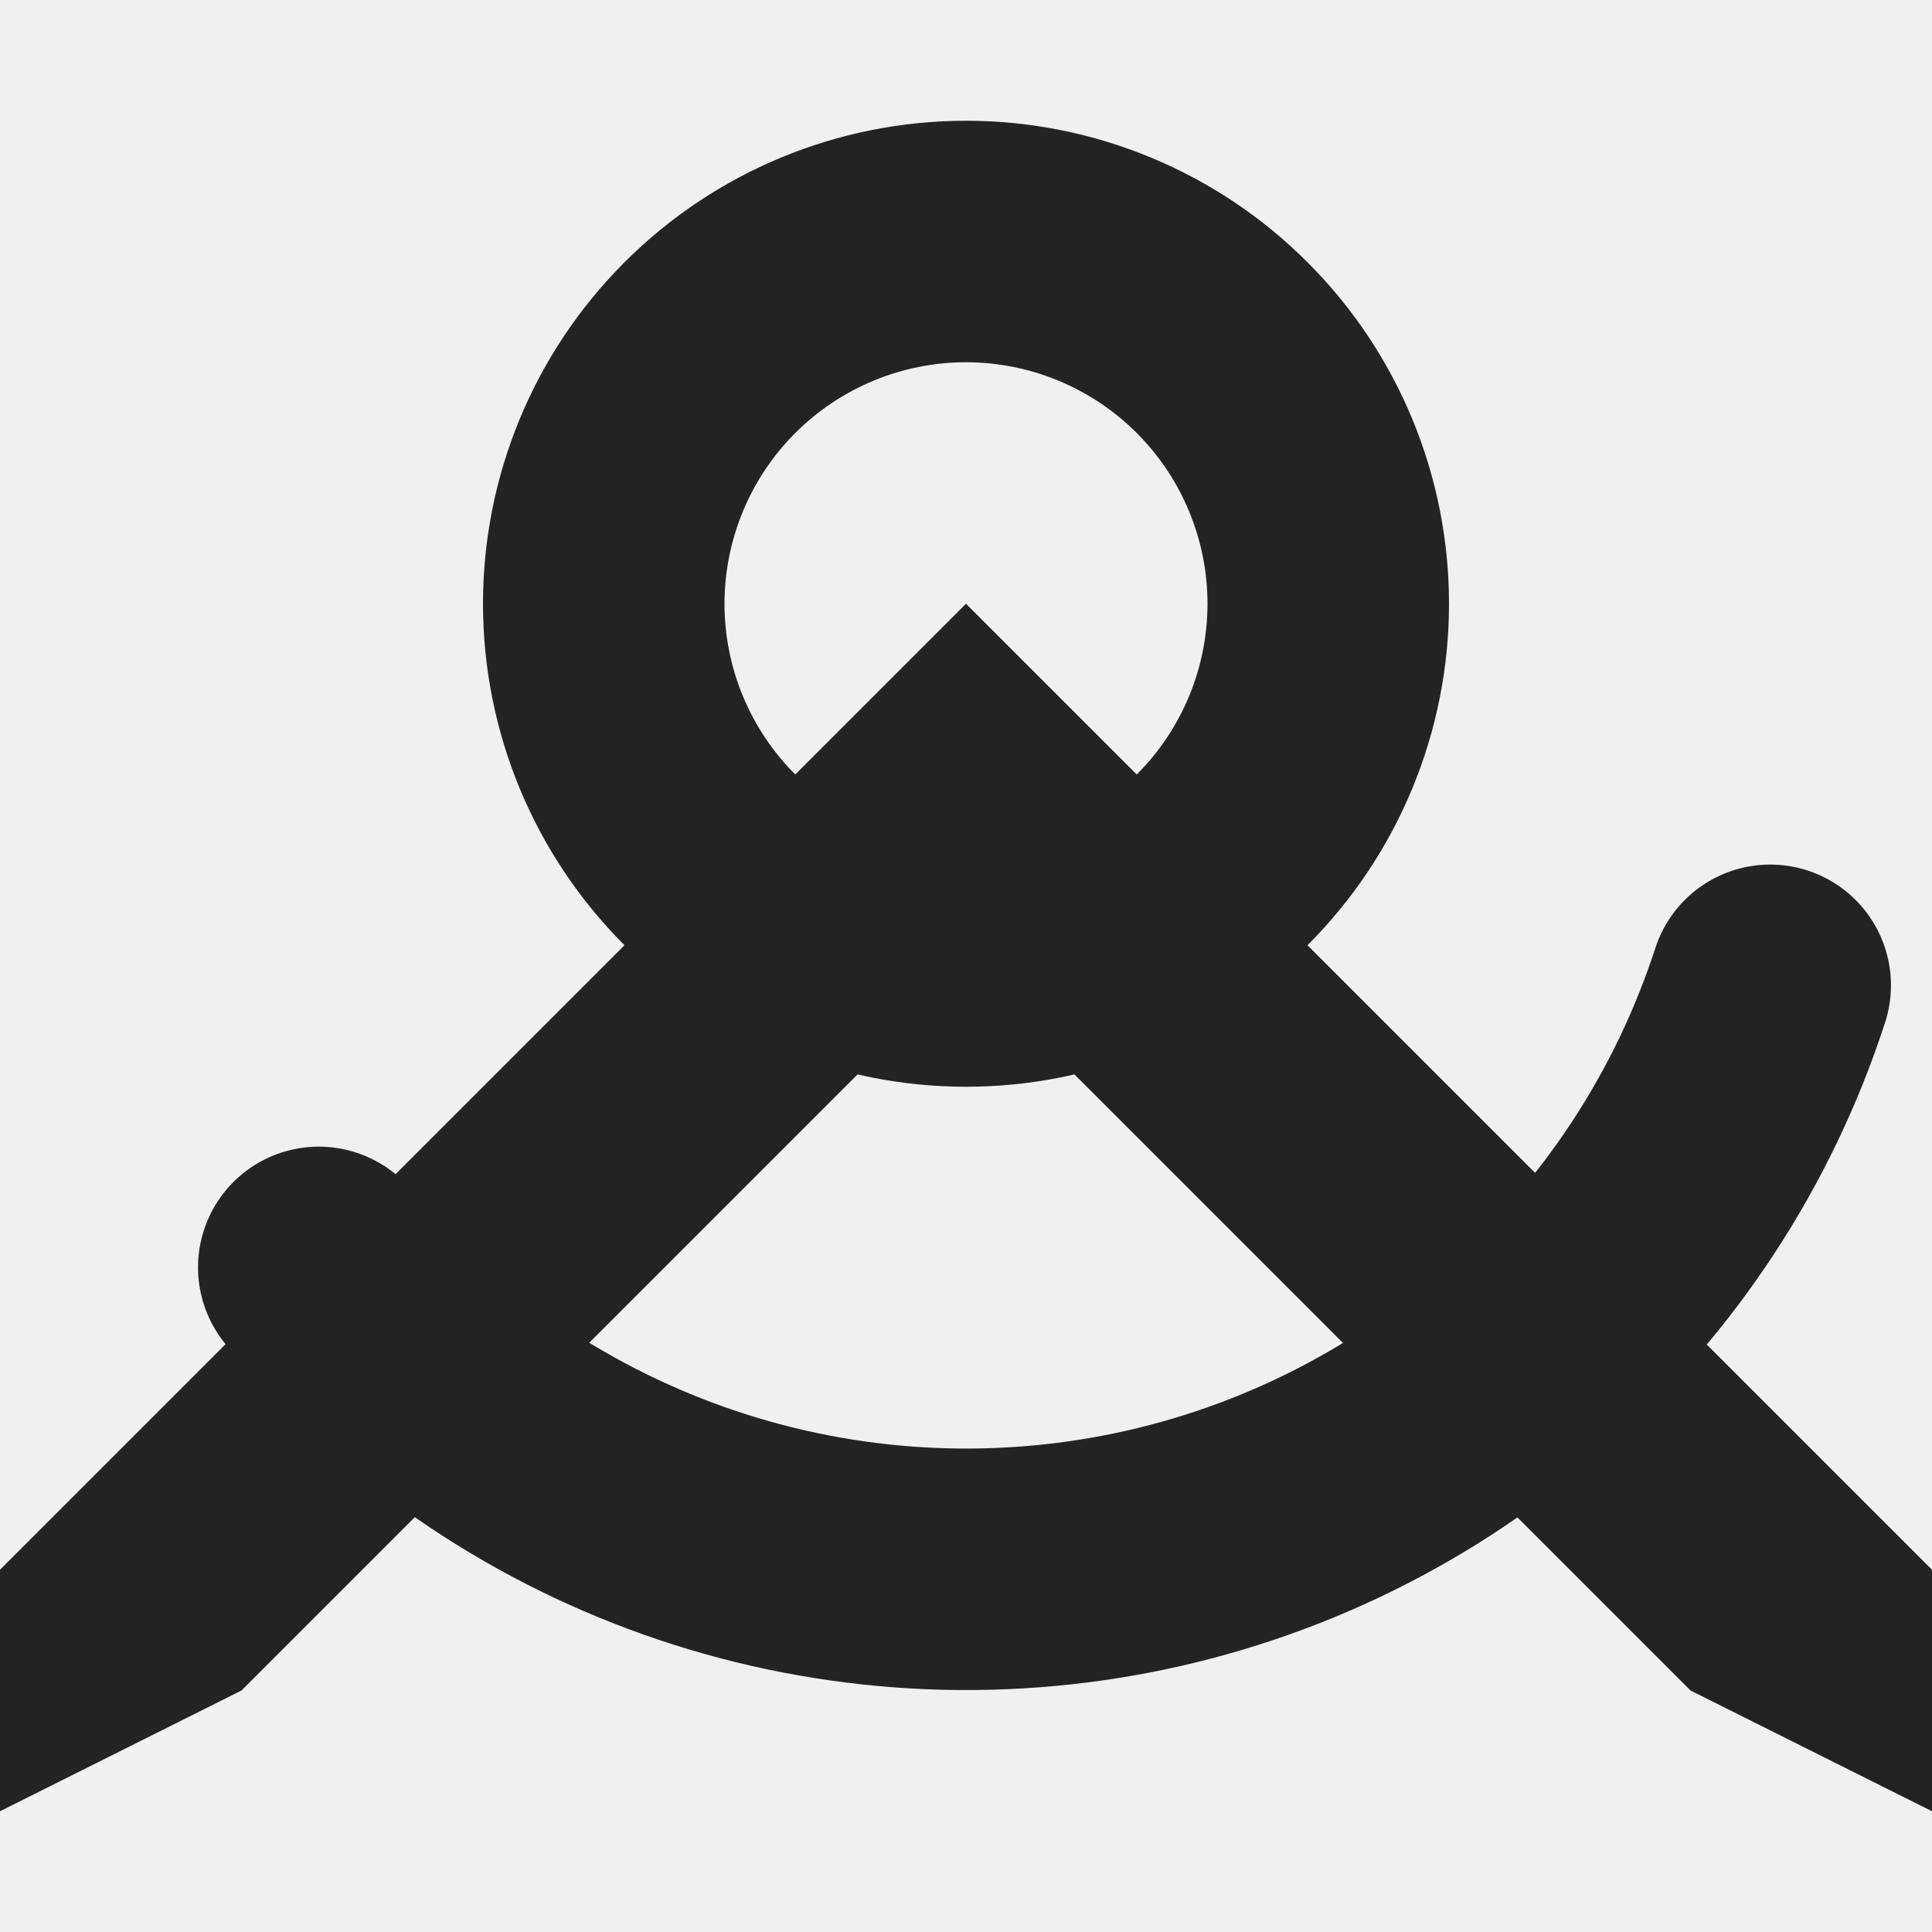
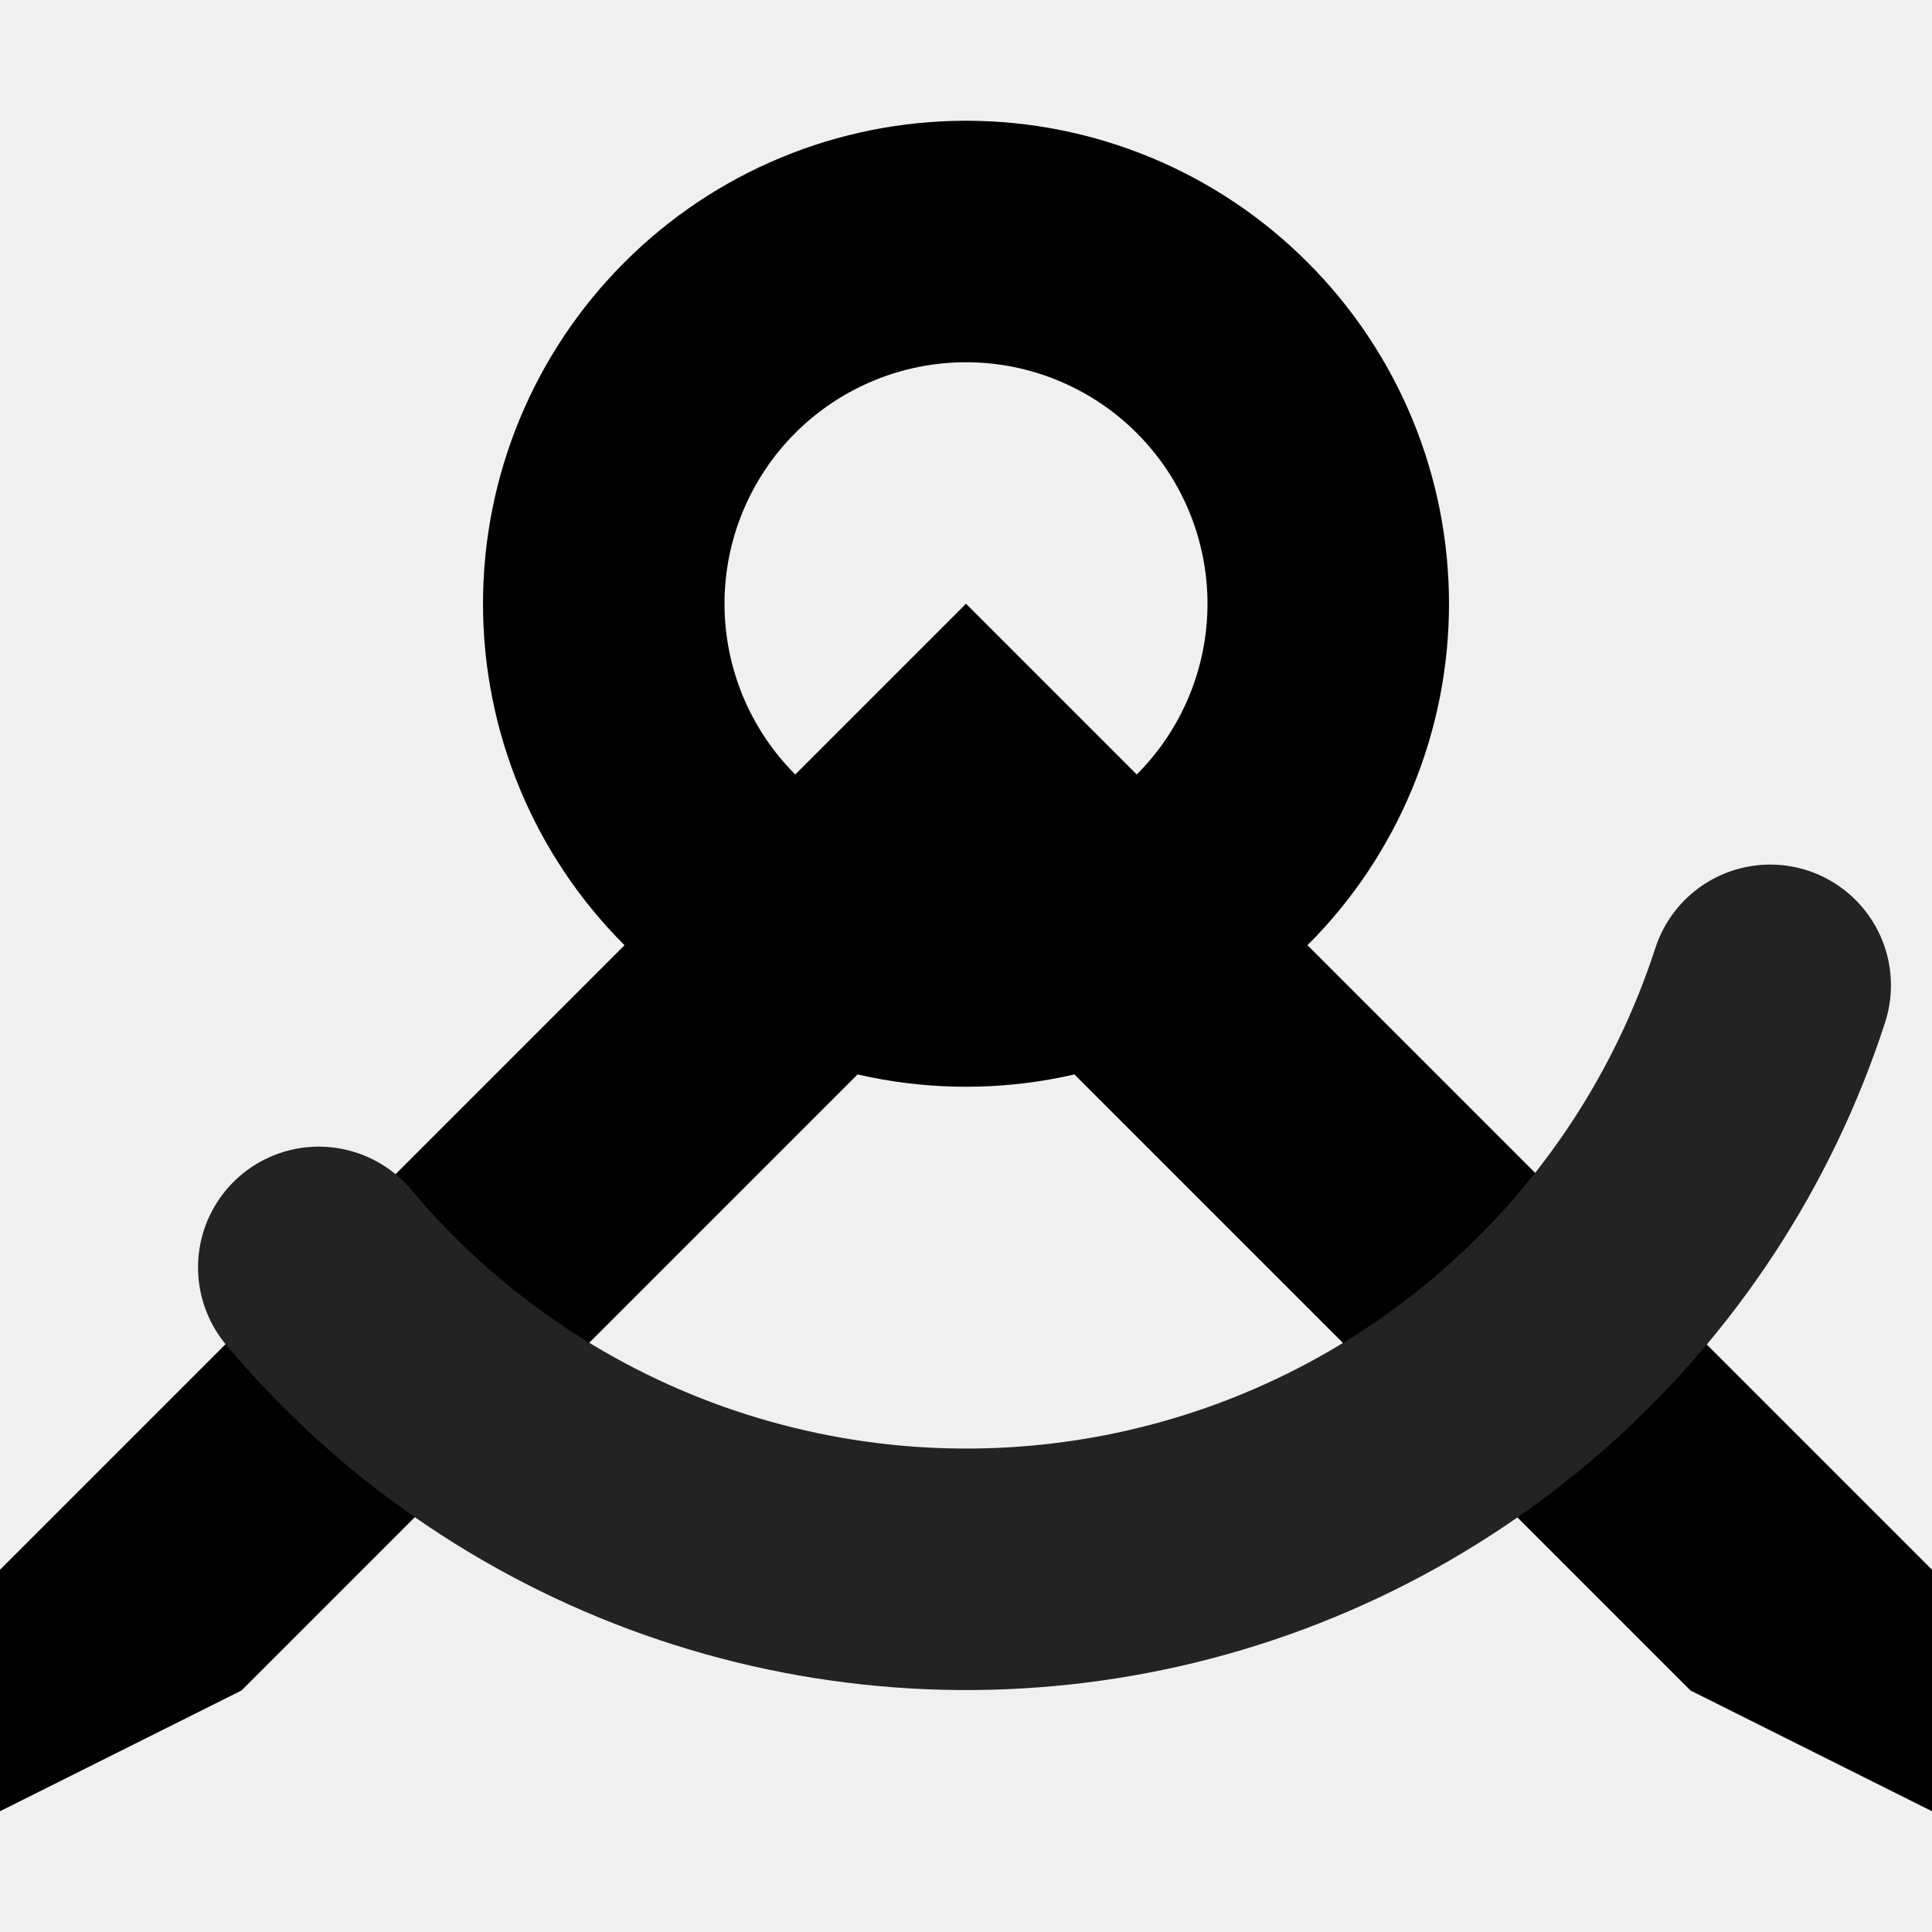
<svg xmlns="http://www.w3.org/2000/svg" width="16" height="16" viewBox="0 0 16 16" fill="none">
  <g clip-path="url(#clip0_758_3668)">
    <path d="M0 0H16V16H0V0Z" fill="#808080" fill-opacity="0.00" />
-     <path d="M0 15V13L8 5L16 13V15L14 14L8 8L2 14L0 15Z" fill="#232323" />
+     <path d="M0 15V13L8 5L16 13V15L14 14L8 8L2 14L0 15Z" fill="currentColor" />
    <path d="M14.66 8.16C14.274 9.348 13.577 10.412 12.641 11.239C11.705 12.067 10.565 12.63 9.338 12.868C8.111 13.106 6.843 13.012 5.666 12.595C4.488 12.178 3.443 11.453 2.64 10.496" stroke="#232323" stroke-width="2" stroke-linecap="round" />
-     <path d="M8 1C6.939 1 5.922 1.421 5.172 2.172C4.421 2.922 4 3.939 4 5C4 6.061 4.421 7.078 5.172 7.828C5.922 8.579 6.939 9 8 9C9.061 9 10.078 8.579 10.828 7.828C11.579 7.078 12 6.061 12 5C12 3.939 11.579 2.922 10.828 2.172C10.078 1.421 9.061 1 8 1ZM8 3C8.53 3 9.039 3.211 9.414 3.586C9.789 3.961 10 4.47 10 5C10 5.53 9.789 6.039 9.414 6.414C9.039 6.789 8.53 7 8 7C7.47 7 6.961 6.789 6.586 6.414C6.211 6.039 6 5.53 6 5C6 4.47 6.211 3.961 6.586 3.586C6.961 3.211 7.47 3 8 3Z" fill="#232323" />
+     <path d="M8 1C6.939 1 5.922 1.421 5.172 2.172C4.421 2.922 4 3.939 4 5C4 6.061 4.421 7.078 5.172 7.828C5.922 8.579 6.939 9 8 9C9.061 9 10.078 8.579 10.828 7.828C11.579 7.078 12 6.061 12 5C12 3.939 11.579 2.922 10.828 2.172C10.078 1.421 9.061 1 8 1ZM8 3C8.53 3 9.039 3.211 9.414 3.586C9.789 3.961 10 4.47 10 5C10 5.53 9.789 6.039 9.414 6.414C9.039 6.789 8.53 7 8 7C7.47 7 6.961 6.789 6.586 6.414C6.211 6.039 6 5.53 6 5C6 4.47 6.211 3.961 6.586 3.586C6.961 3.211 7.47 3 8 3Z" fill="currentColor" />
  </g>
  <defs>
    <clipPath id="clip0_758_3668">
      <rect width="16" height="16" fill="white" />
    </clipPath>
  </defs>
</svg>
